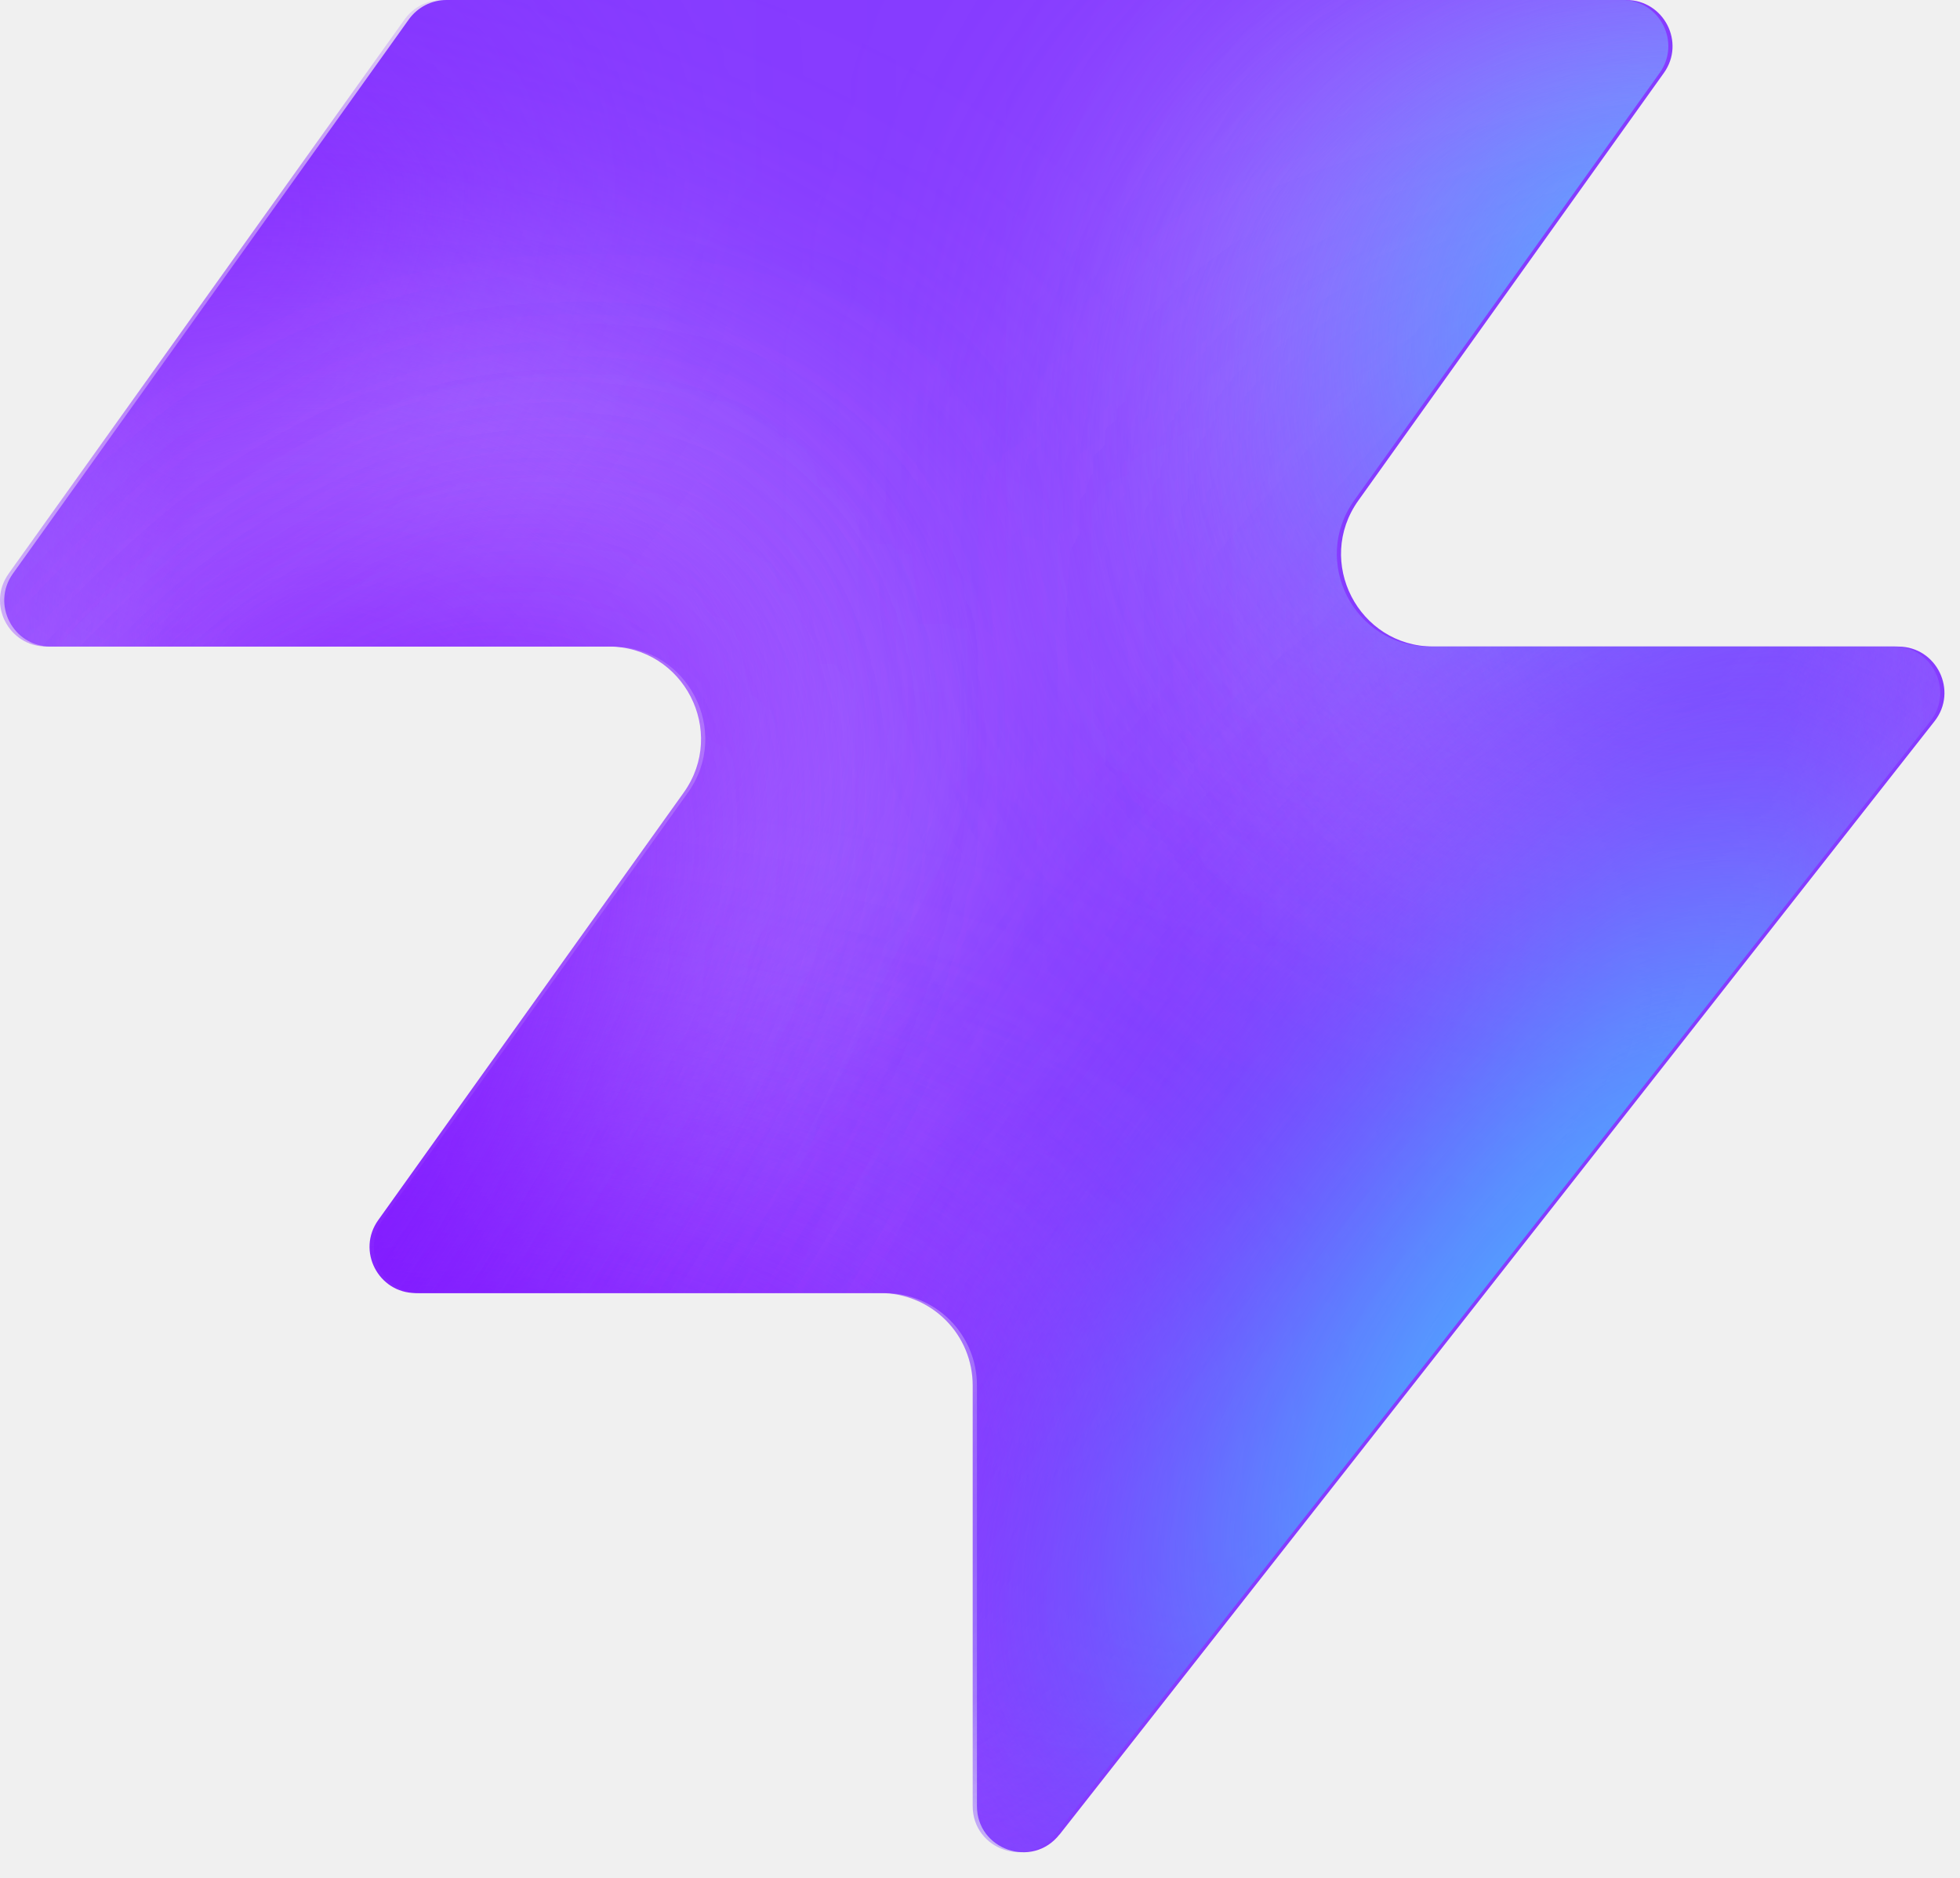
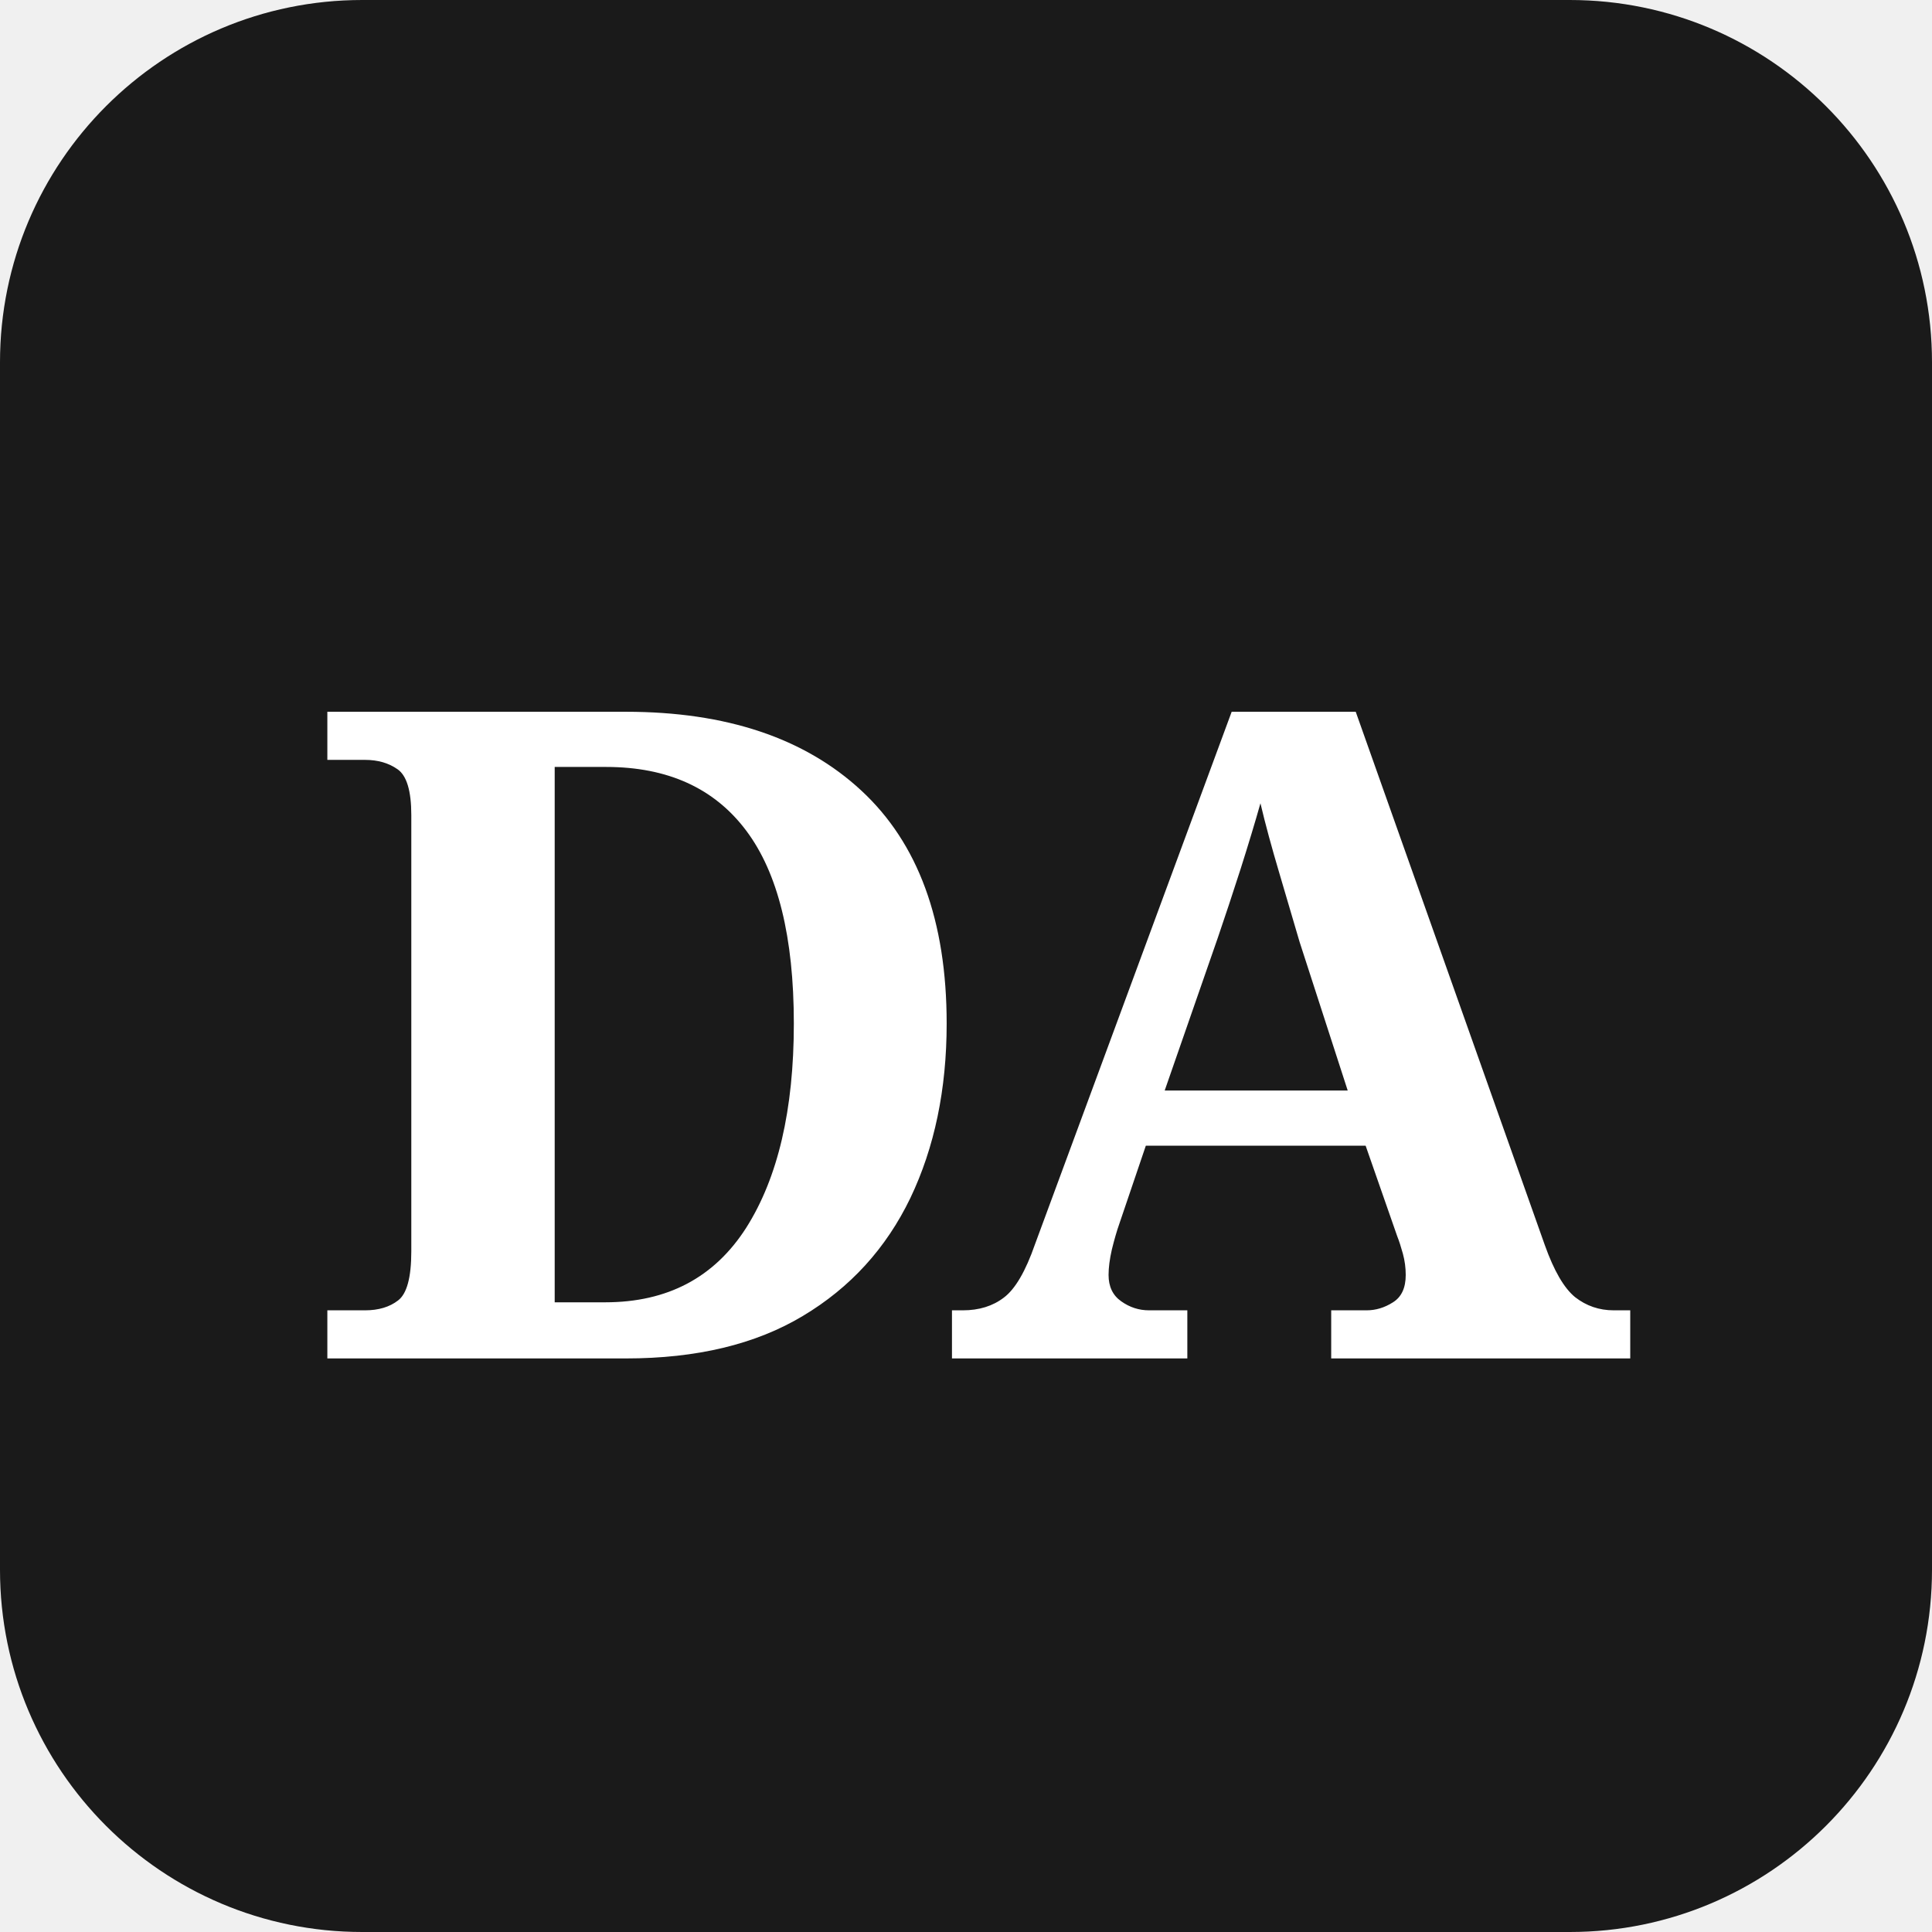
- <svg xmlns="http://www.w3.org/2000/svg" width="48" height="46" fill="none" viewBox="0 0 48 46">
-   <path fill="#863bff" d="M25.946 44.938c-.664.845-2.021.375-2.021-.698V33.937a2.26 2.26 0 0 0-2.262-2.262H10.287c-.92 0-1.456-1.04-.92-1.788l7.48-10.471c1.07-1.497 0-3.578-1.842-3.578H1.237c-.92 0-1.456-1.04-.92-1.788L10.013.474c.214-.297.556-.474.92-.474h28.894c.92 0 1.456 1.04.92 1.788l-7.48 10.471c-1.07 1.498 0 3.579 1.842 3.579h11.377c.943 0 1.473 1.088.89 1.83L25.947 44.94z" style="fill:#863bff;fill:color(display-p3 .525 .23 1);fill-opacity:1" />
-   <mask id="a" width="48" height="46" x="0" y="0" maskUnits="userSpaceOnUse" style="mask-type:alpha">
-     <path fill="#000" d="M25.842 44.938c-.664.844-2.021.375-2.021-.698V33.937a2.26 2.26 0 0 0-2.262-2.262H10.183c-.92 0-1.456-1.04-.92-1.788l7.48-10.471c1.07-1.498 0-3.579-1.842-3.579H1.133c-.92 0-1.456-1.04-.92-1.787L9.91.473c.214-.297.556-.474.92-.474h28.894c.92 0 1.456 1.04.92 1.788l-7.48 10.471c-1.07 1.498 0 3.578 1.842 3.578h11.377c.943 0 1.473 1.088.89 1.832L25.843 44.94z" style="fill:#000;fill-opacity:1" />
-   </mask>
-   <g mask="url(#a)">
-     <g filter="url(#b)">
-       <ellipse cx="5.508" cy="14.704" fill="#ede6ff" rx="5.508" ry="14.704" style="fill:#ede6ff;fill:color(display-p3 .927 .903 1);fill-opacity:1" transform="matrix(.00324 1 1 -.00324 -4.47 31.516)" />
-     </g>
-     <g filter="url(#c)">
-       <ellipse cx="10.399" cy="29.851" fill="#ede6ff" rx="10.399" ry="29.851" style="fill:#ede6ff;fill:color(display-p3 .927 .903 1);fill-opacity:1" transform="matrix(.00324 1 1 -.00324 -39.328 7.883)" />
-     </g>
-     <g filter="url(#d)">
-       <ellipse cx="5.508" cy="30.487" fill="#7e14ff" rx="5.508" ry="30.487" style="fill:#7e14ff;fill:color(display-p3 .492 .077 1);fill-opacity:1" transform="rotate(89.814 -25.913 -14.639)scale(1 -1)" />
-     </g>
-     <g filter="url(#e)">
-       <ellipse cx="5.508" cy="30.599" fill="#7e14ff" rx="5.508" ry="30.599" style="fill:#7e14ff;fill:color(display-p3 .492 .077 1);fill-opacity:1" transform="rotate(89.814 -32.644 -3.334)scale(1 -1)" />
-     </g>
-     <g filter="url(#f)">
-       <ellipse cx="5.508" cy="30.599" fill="#7e14ff" rx="5.508" ry="30.599" style="fill:#7e14ff;fill:color(display-p3 .492 .077 1);fill-opacity:1" transform="matrix(.00324 1 1 -.00324 -34.34 30.47)" />
-     </g>
-     <g filter="url(#g)">
-       <ellipse cx="14.072" cy="22.078" fill="#ede6ff" rx="14.072" ry="22.078" style="fill:#ede6ff;fill:color(display-p3 .927 .903 1);fill-opacity:1" transform="rotate(93.35 24.506 48.493)scale(-1 1)" />
-     </g>
-     <g filter="url(#h)">
-       <ellipse cx="3.47" cy="21.501" fill="#7e14ff" rx="3.47" ry="21.501" style="fill:#7e14ff;fill:color(display-p3 .492 .077 1);fill-opacity:1" transform="rotate(89.009 28.708 47.59)scale(-1 1)" />
-     </g>
-     <g filter="url(#i)">
-       <ellipse cx="3.47" cy="21.501" fill="#7e14ff" rx="3.47" ry="21.501" style="fill:#7e14ff;fill:color(display-p3 .492 .077 1);fill-opacity:1" transform="rotate(89.009 28.708 47.59)scale(-1 1)" />
-     </g>
-     <g filter="url(#j)">
-       <ellipse cx=".387" cy="8.972" fill="#7e14ff" rx="4.407" ry="29.108" style="fill:#7e14ff;fill:color(display-p3 .492 .077 1);fill-opacity:1" transform="rotate(39.51 .387 8.972)" />
-     </g>
-     <g filter="url(#k)">
-       <ellipse cx="47.523" cy="-6.092" fill="#7e14ff" rx="4.407" ry="29.108" style="fill:#7e14ff;fill:color(display-p3 .492 .077 1);fill-opacity:1" transform="rotate(37.892 47.523 -6.092)" />
-     </g>
-     <g filter="url(#l)">
-       <ellipse cx="41.412" cy="6.333" fill="#47bfff" rx="5.971" ry="9.665" style="fill:#47bfff;fill:color(display-p3 .28 .748 1);fill-opacity:1" transform="rotate(37.892 41.412 6.333)" />
-     </g>
-     <g filter="url(#m)">
-       <ellipse cx="-1.879" cy="38.332" fill="#7e14ff" rx="4.407" ry="29.108" style="fill:#7e14ff;fill:color(display-p3 .492 .077 1);fill-opacity:1" transform="rotate(37.892 -1.88 38.332)" />
-     </g>
-     <g filter="url(#n)">
-       <ellipse cx="-1.879" cy="38.332" fill="#7e14ff" rx="4.407" ry="29.108" style="fill:#7e14ff;fill:color(display-p3 .492 .077 1);fill-opacity:1" transform="rotate(37.892 -1.88 38.332)" />
-     </g>
-     <g filter="url(#o)">
-       <ellipse cx="35.651" cy="29.907" fill="#7e14ff" rx="4.407" ry="29.108" style="fill:#7e14ff;fill:color(display-p3 .492 .077 1);fill-opacity:1" transform="rotate(37.892 35.651 29.907)" />
-     </g>
-     <g filter="url(#p)">
-       <ellipse cx="38.418" cy="32.4" fill="#47bfff" rx="5.971" ry="15.297" style="fill:#47bfff;fill:color(display-p3 .28 .748 1);fill-opacity:1" transform="rotate(37.892 38.418 32.4)" />
-     </g>
-   </g>
-   <defs>
-     <filter id="b" width="60.045" height="41.654" x="-19.77" y="16.149" color-interpolation-filters="sRGB" filterUnits="userSpaceOnUse">
-       <feFlood flood-opacity="0" result="BackgroundImageFix" />
-       <feBlend in="SourceGraphic" in2="BackgroundImageFix" result="shape" />
-       <feGaussianBlur result="effect1_foregroundBlur_2002_17158" stdDeviation="7.659" />
-     </filter>
-     <filter id="c" width="90.34" height="51.437" x="-54.613" y="-7.533" color-interpolation-filters="sRGB" filterUnits="userSpaceOnUse">
-       <feFlood flood-opacity="0" result="BackgroundImageFix" />
-       <feBlend in="SourceGraphic" in2="BackgroundImageFix" result="shape" />
-       <feGaussianBlur result="effect1_foregroundBlur_2002_17158" stdDeviation="7.659" />
-     </filter>
-     <filter id="d" width="79.355" height="29.4" x="-49.64" y="2.03" color-interpolation-filters="sRGB" filterUnits="userSpaceOnUse">
-       <feFlood flood-opacity="0" result="BackgroundImageFix" />
-       <feBlend in="SourceGraphic" in2="BackgroundImageFix" result="shape" />
-       <feGaussianBlur result="effect1_foregroundBlur_2002_17158" stdDeviation="4.596" />
-     </filter>
-     <filter id="e" width="79.579" height="29.4" x="-45.045" y="20.029" color-interpolation-filters="sRGB" filterUnits="userSpaceOnUse">
-       <feFlood flood-opacity="0" result="BackgroundImageFix" />
-       <feBlend in="SourceGraphic" in2="BackgroundImageFix" result="shape" />
-       <feGaussianBlur result="effect1_foregroundBlur_2002_17158" stdDeviation="4.596" />
-     </filter>
-     <filter id="f" width="79.579" height="29.4" x="-43.513" y="21.178" color-interpolation-filters="sRGB" filterUnits="userSpaceOnUse">
-       <feFlood flood-opacity="0" result="BackgroundImageFix" />
-       <feBlend in="SourceGraphic" in2="BackgroundImageFix" result="shape" />
-       <feGaussianBlur result="effect1_foregroundBlur_2002_17158" stdDeviation="4.596" />
-     </filter>
-     <filter id="g" width="74.749" height="58.852" x="15.756" y="-17.901" color-interpolation-filters="sRGB" filterUnits="userSpaceOnUse">
-       <feFlood flood-opacity="0" result="BackgroundImageFix" />
-       <feBlend in="SourceGraphic" in2="BackgroundImageFix" result="shape" />
-       <feGaussianBlur result="effect1_foregroundBlur_2002_17158" stdDeviation="7.659" />
-     </filter>
-     <filter id="h" width="61.377" height="25.362" x="23.548" y="2.284" color-interpolation-filters="sRGB" filterUnits="userSpaceOnUse">
-       <feFlood flood-opacity="0" result="BackgroundImageFix" />
-       <feBlend in="SourceGraphic" in2="BackgroundImageFix" result="shape" />
-       <feGaussianBlur result="effect1_foregroundBlur_2002_17158" stdDeviation="4.596" />
-     </filter>
-     <filter id="i" width="61.377" height="25.362" x="23.548" y="2.284" color-interpolation-filters="sRGB" filterUnits="userSpaceOnUse">
-       <feFlood flood-opacity="0" result="BackgroundImageFix" />
-       <feBlend in="SourceGraphic" in2="BackgroundImageFix" result="shape" />
-       <feGaussianBlur result="effect1_foregroundBlur_2002_17158" stdDeviation="4.596" />
-     </filter>
-     <filter id="j" width="56.045" height="63.649" x="-27.636" y="-22.853" color-interpolation-filters="sRGB" filterUnits="userSpaceOnUse">
-       <feFlood flood-opacity="0" result="BackgroundImageFix" />
-       <feBlend in="SourceGraphic" in2="BackgroundImageFix" result="shape" />
-       <feGaussianBlur result="effect1_foregroundBlur_2002_17158" stdDeviation="4.596" />
-     </filter>
-     <filter id="k" width="54.814" height="64.646" x="20.116" y="-38.415" color-interpolation-filters="sRGB" filterUnits="userSpaceOnUse">
-       <feFlood flood-opacity="0" result="BackgroundImageFix" />
-       <feBlend in="SourceGraphic" in2="BackgroundImageFix" result="shape" />
-       <feGaussianBlur result="effect1_foregroundBlur_2002_17158" stdDeviation="4.596" />
-     </filter>
-     <filter id="l" width="33.541" height="35.313" x="24.641" y="-11.323" color-interpolation-filters="sRGB" filterUnits="userSpaceOnUse">
-       <feFlood flood-opacity="0" result="BackgroundImageFix" />
-       <feBlend in="SourceGraphic" in2="BackgroundImageFix" result="shape" />
-       <feGaussianBlur result="effect1_foregroundBlur_2002_17158" stdDeviation="4.596" />
-     </filter>
-     <filter id="m" width="54.814" height="64.646" x="-29.286" y="6.009" color-interpolation-filters="sRGB" filterUnits="userSpaceOnUse">
-       <feFlood flood-opacity="0" result="BackgroundImageFix" />
-       <feBlend in="SourceGraphic" in2="BackgroundImageFix" result="shape" />
-       <feGaussianBlur result="effect1_foregroundBlur_2002_17158" stdDeviation="4.596" />
-     </filter>
-     <filter id="n" width="54.814" height="64.646" x="-29.286" y="6.009" color-interpolation-filters="sRGB" filterUnits="userSpaceOnUse">
-       <feFlood flood-opacity="0" result="BackgroundImageFix" />
-       <feBlend in="SourceGraphic" in2="BackgroundImageFix" result="shape" />
-       <feGaussianBlur result="effect1_foregroundBlur_2002_17158" stdDeviation="4.596" />
-     </filter>
-     <filter id="o" width="54.814" height="64.646" x="8.244" y="-2.416" color-interpolation-filters="sRGB" filterUnits="userSpaceOnUse">
-       <feFlood flood-opacity="0" result="BackgroundImageFix" />
-       <feBlend in="SourceGraphic" in2="BackgroundImageFix" result="shape" />
-       <feGaussianBlur result="effect1_foregroundBlur_2002_17158" stdDeviation="4.596" />
-     </filter>
-     <filter id="p" width="39.409" height="43.623" x="18.713" y="10.588" color-interpolation-filters="sRGB" filterUnits="userSpaceOnUse">
-       <feFlood flood-opacity="0" result="BackgroundImageFix" />
-       <feBlend in="SourceGraphic" in2="BackgroundImageFix" result="shape" />
-       <feGaussianBlur result="effect1_foregroundBlur_2002_17158" stdDeviation="4.596" />
-     </filter>
-   </defs>
+ <svg xmlns="http://www.w3.org/2000/svg" viewBox="0 0 64 64">
+   <rect width="64" height="64" rx="12" fill="#1a1a1a" />
+   <text x="32" y="45" font-family="Georgia, serif" font-size="30" font-weight="700" fill="white" text-anchor="middle" letter-spacing="-1">DA</text>
</svg>
